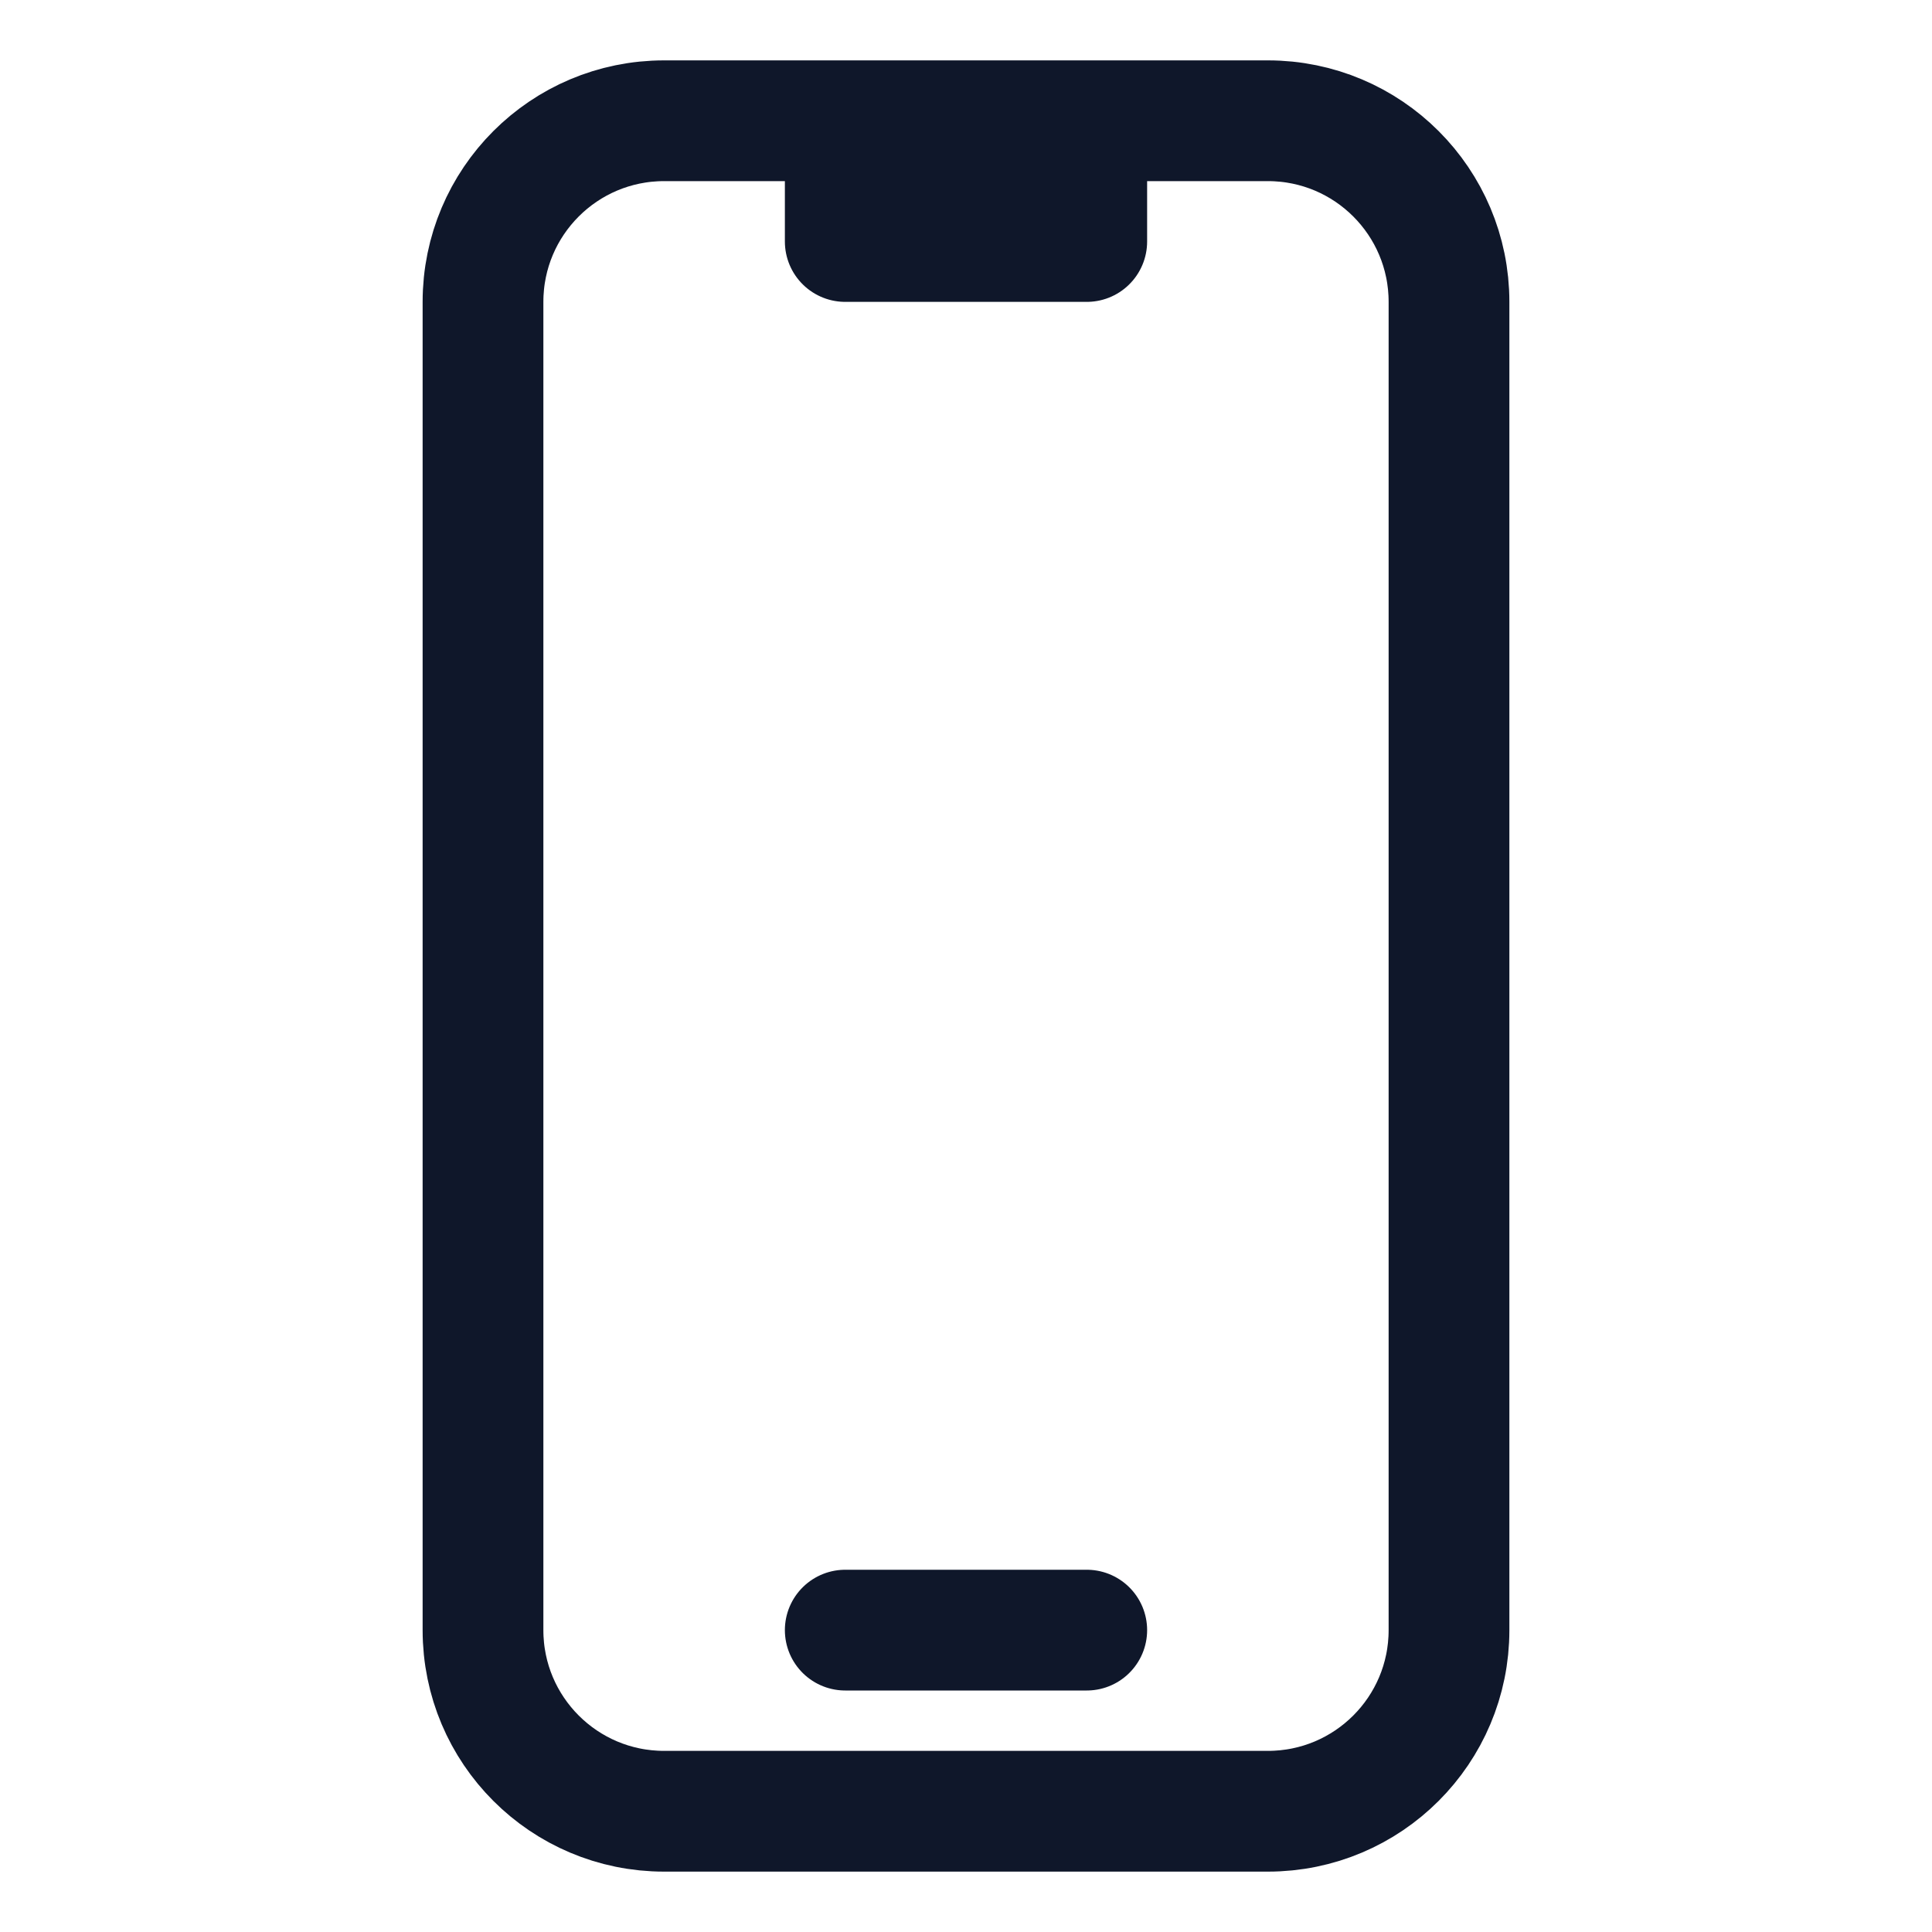
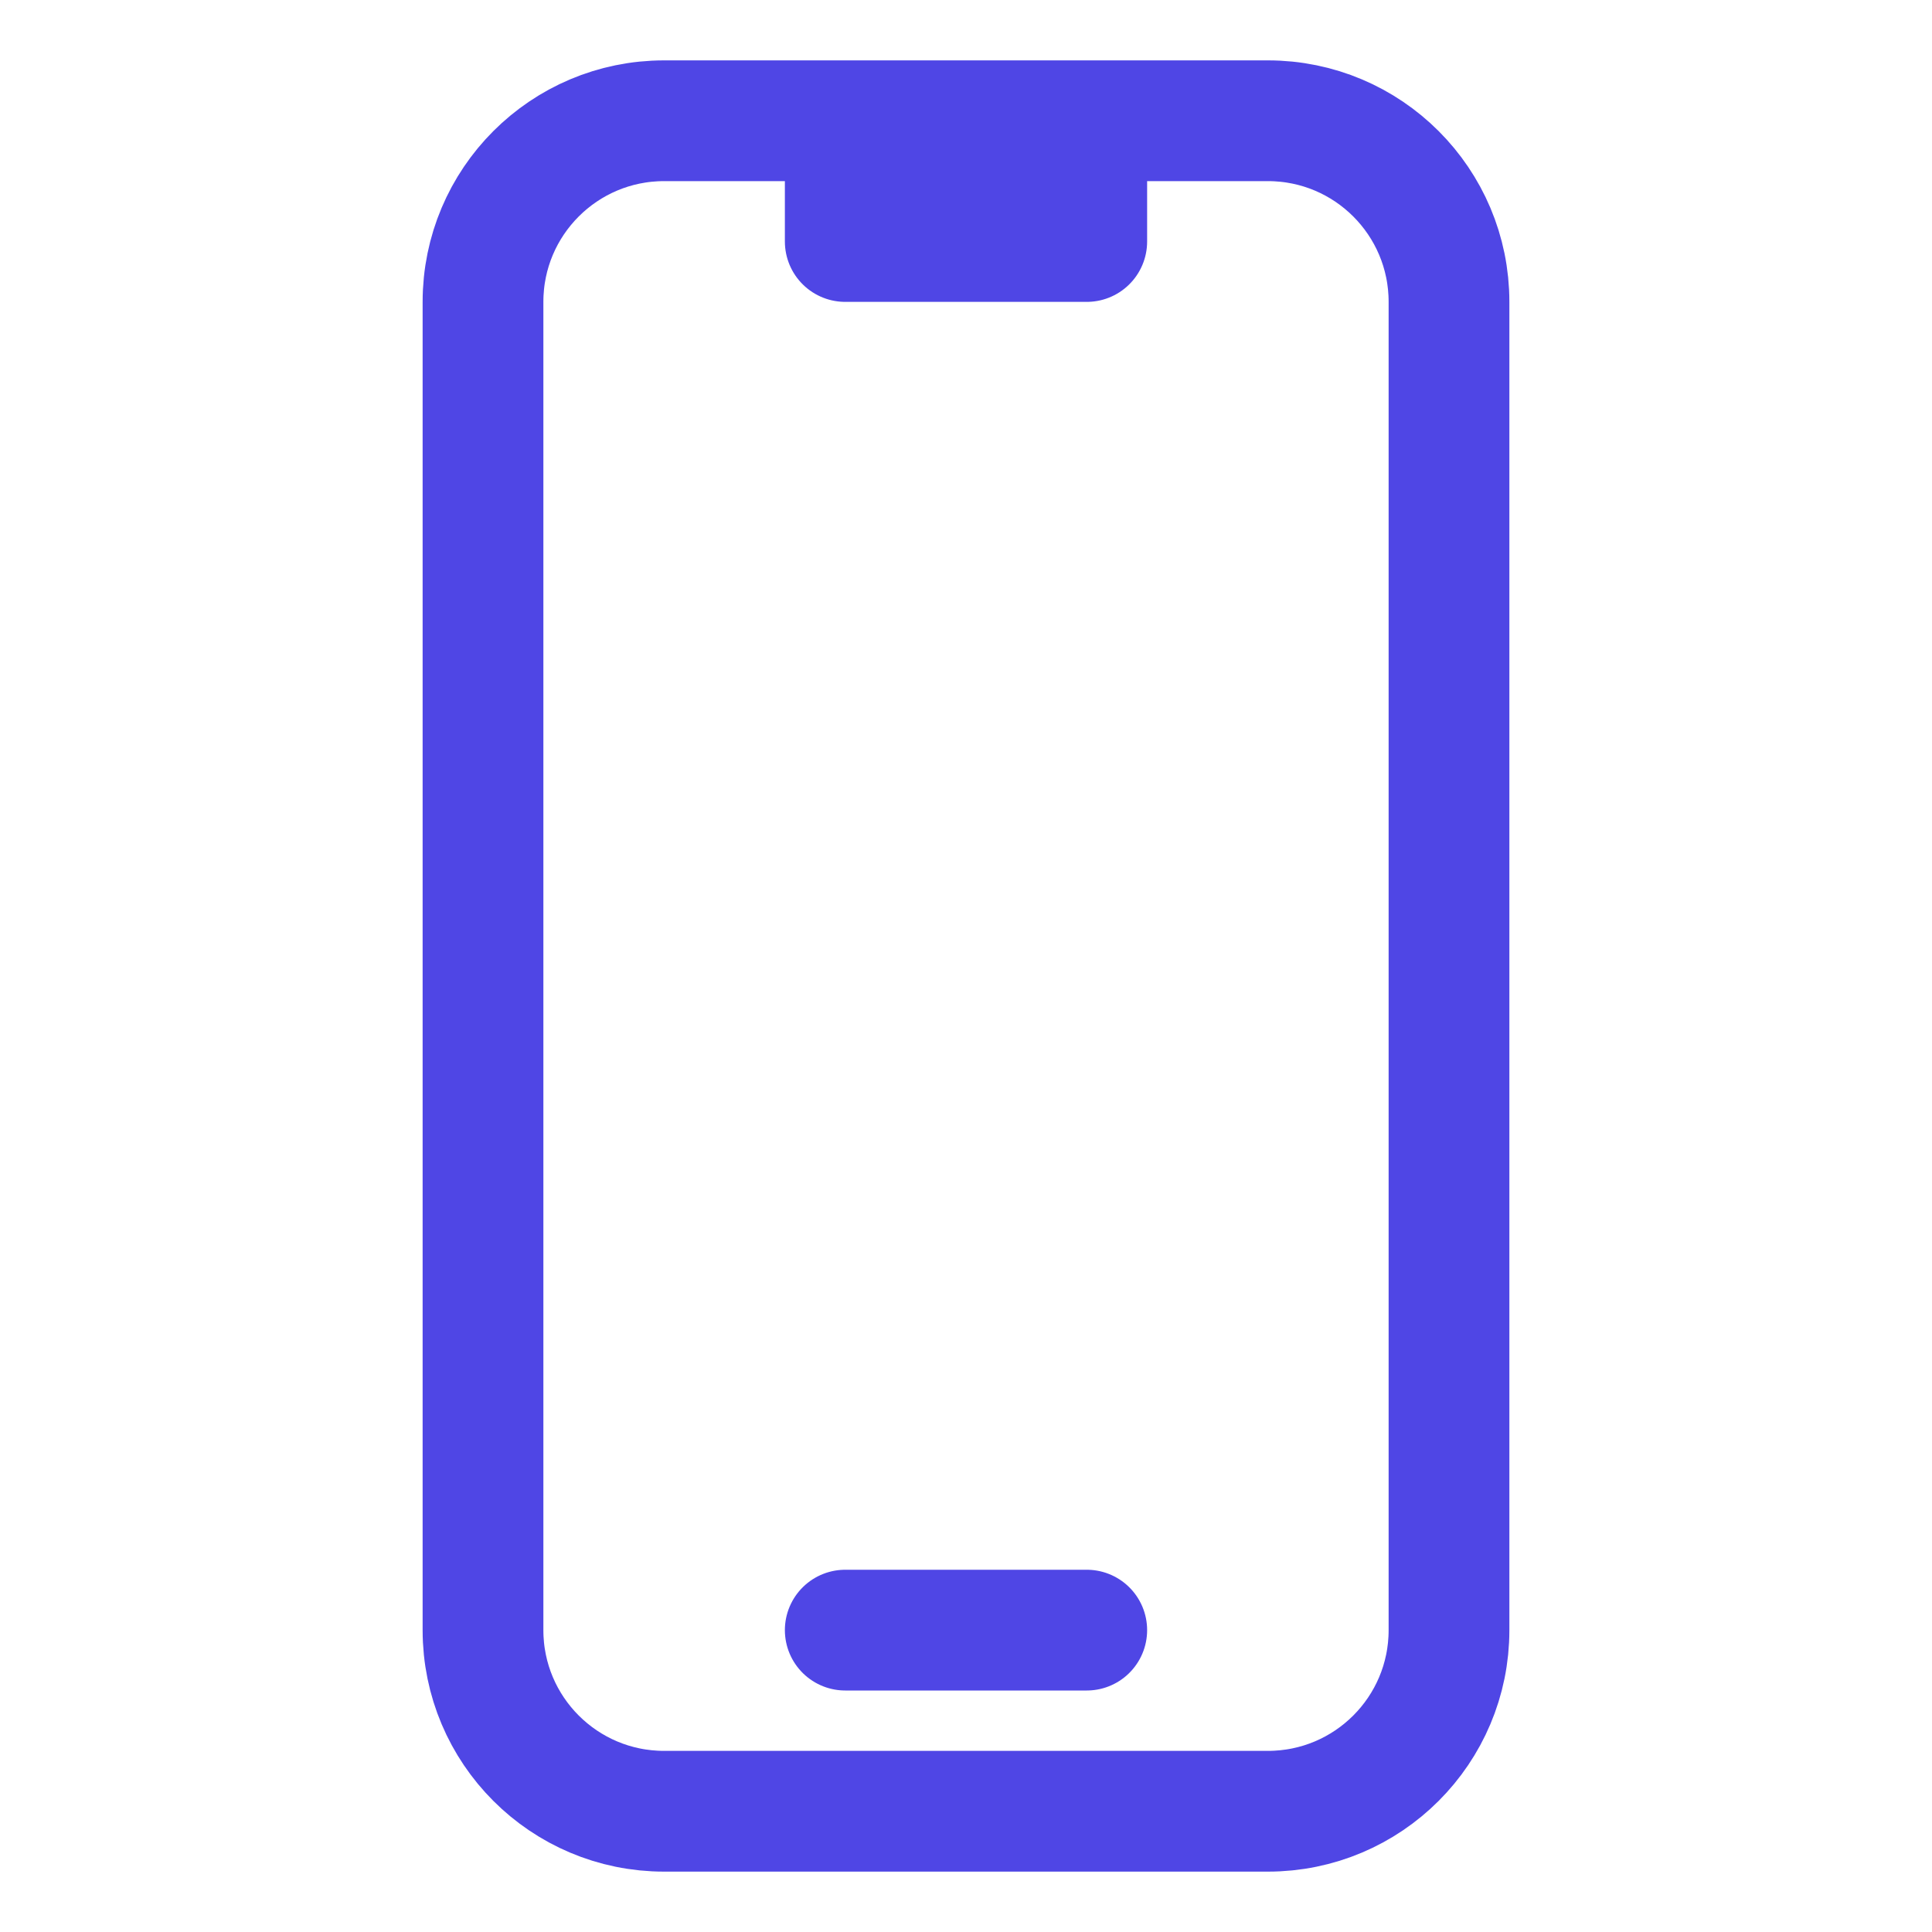
<svg xmlns="http://www.w3.org/2000/svg" width="24" height="24" viewBox="0 0 24 24" fill="none">
-   <path d="M10.5 1.5H8.25C7.007 1.5 6 2.507 6 3.75V20.25C6 21.493 7.007 22.5 8.25 22.5H15.75C16.993 22.5 18 21.493 18 20.25V3.75C18 2.507 16.993 1.5 15.75 1.5H13.5M10.5 1.5V3H13.5V1.5M10.5 1.5H13.5M10.5 20.25H13.5" stroke="#0F172A" stroke-width="1.5" stroke-linecap="round" stroke-linejoin="round" />
+   <path d="M10.5 1.5H8.25C7.007 1.5 6 2.507 6 3.75V20.25C6 21.493 7.007 22.5 8.25 22.5H15.75C16.993 22.5 18 21.493 18 20.25V3.75C18 2.507 16.993 1.5 15.75 1.5H13.5M10.5 1.5V3H13.5V1.5M10.5 1.5H13.5M10.5 20.25H13.5" stroke="#4F46E5" stroke-width="1.5" stroke-linecap="round" stroke-linejoin="round" />
</svg>
